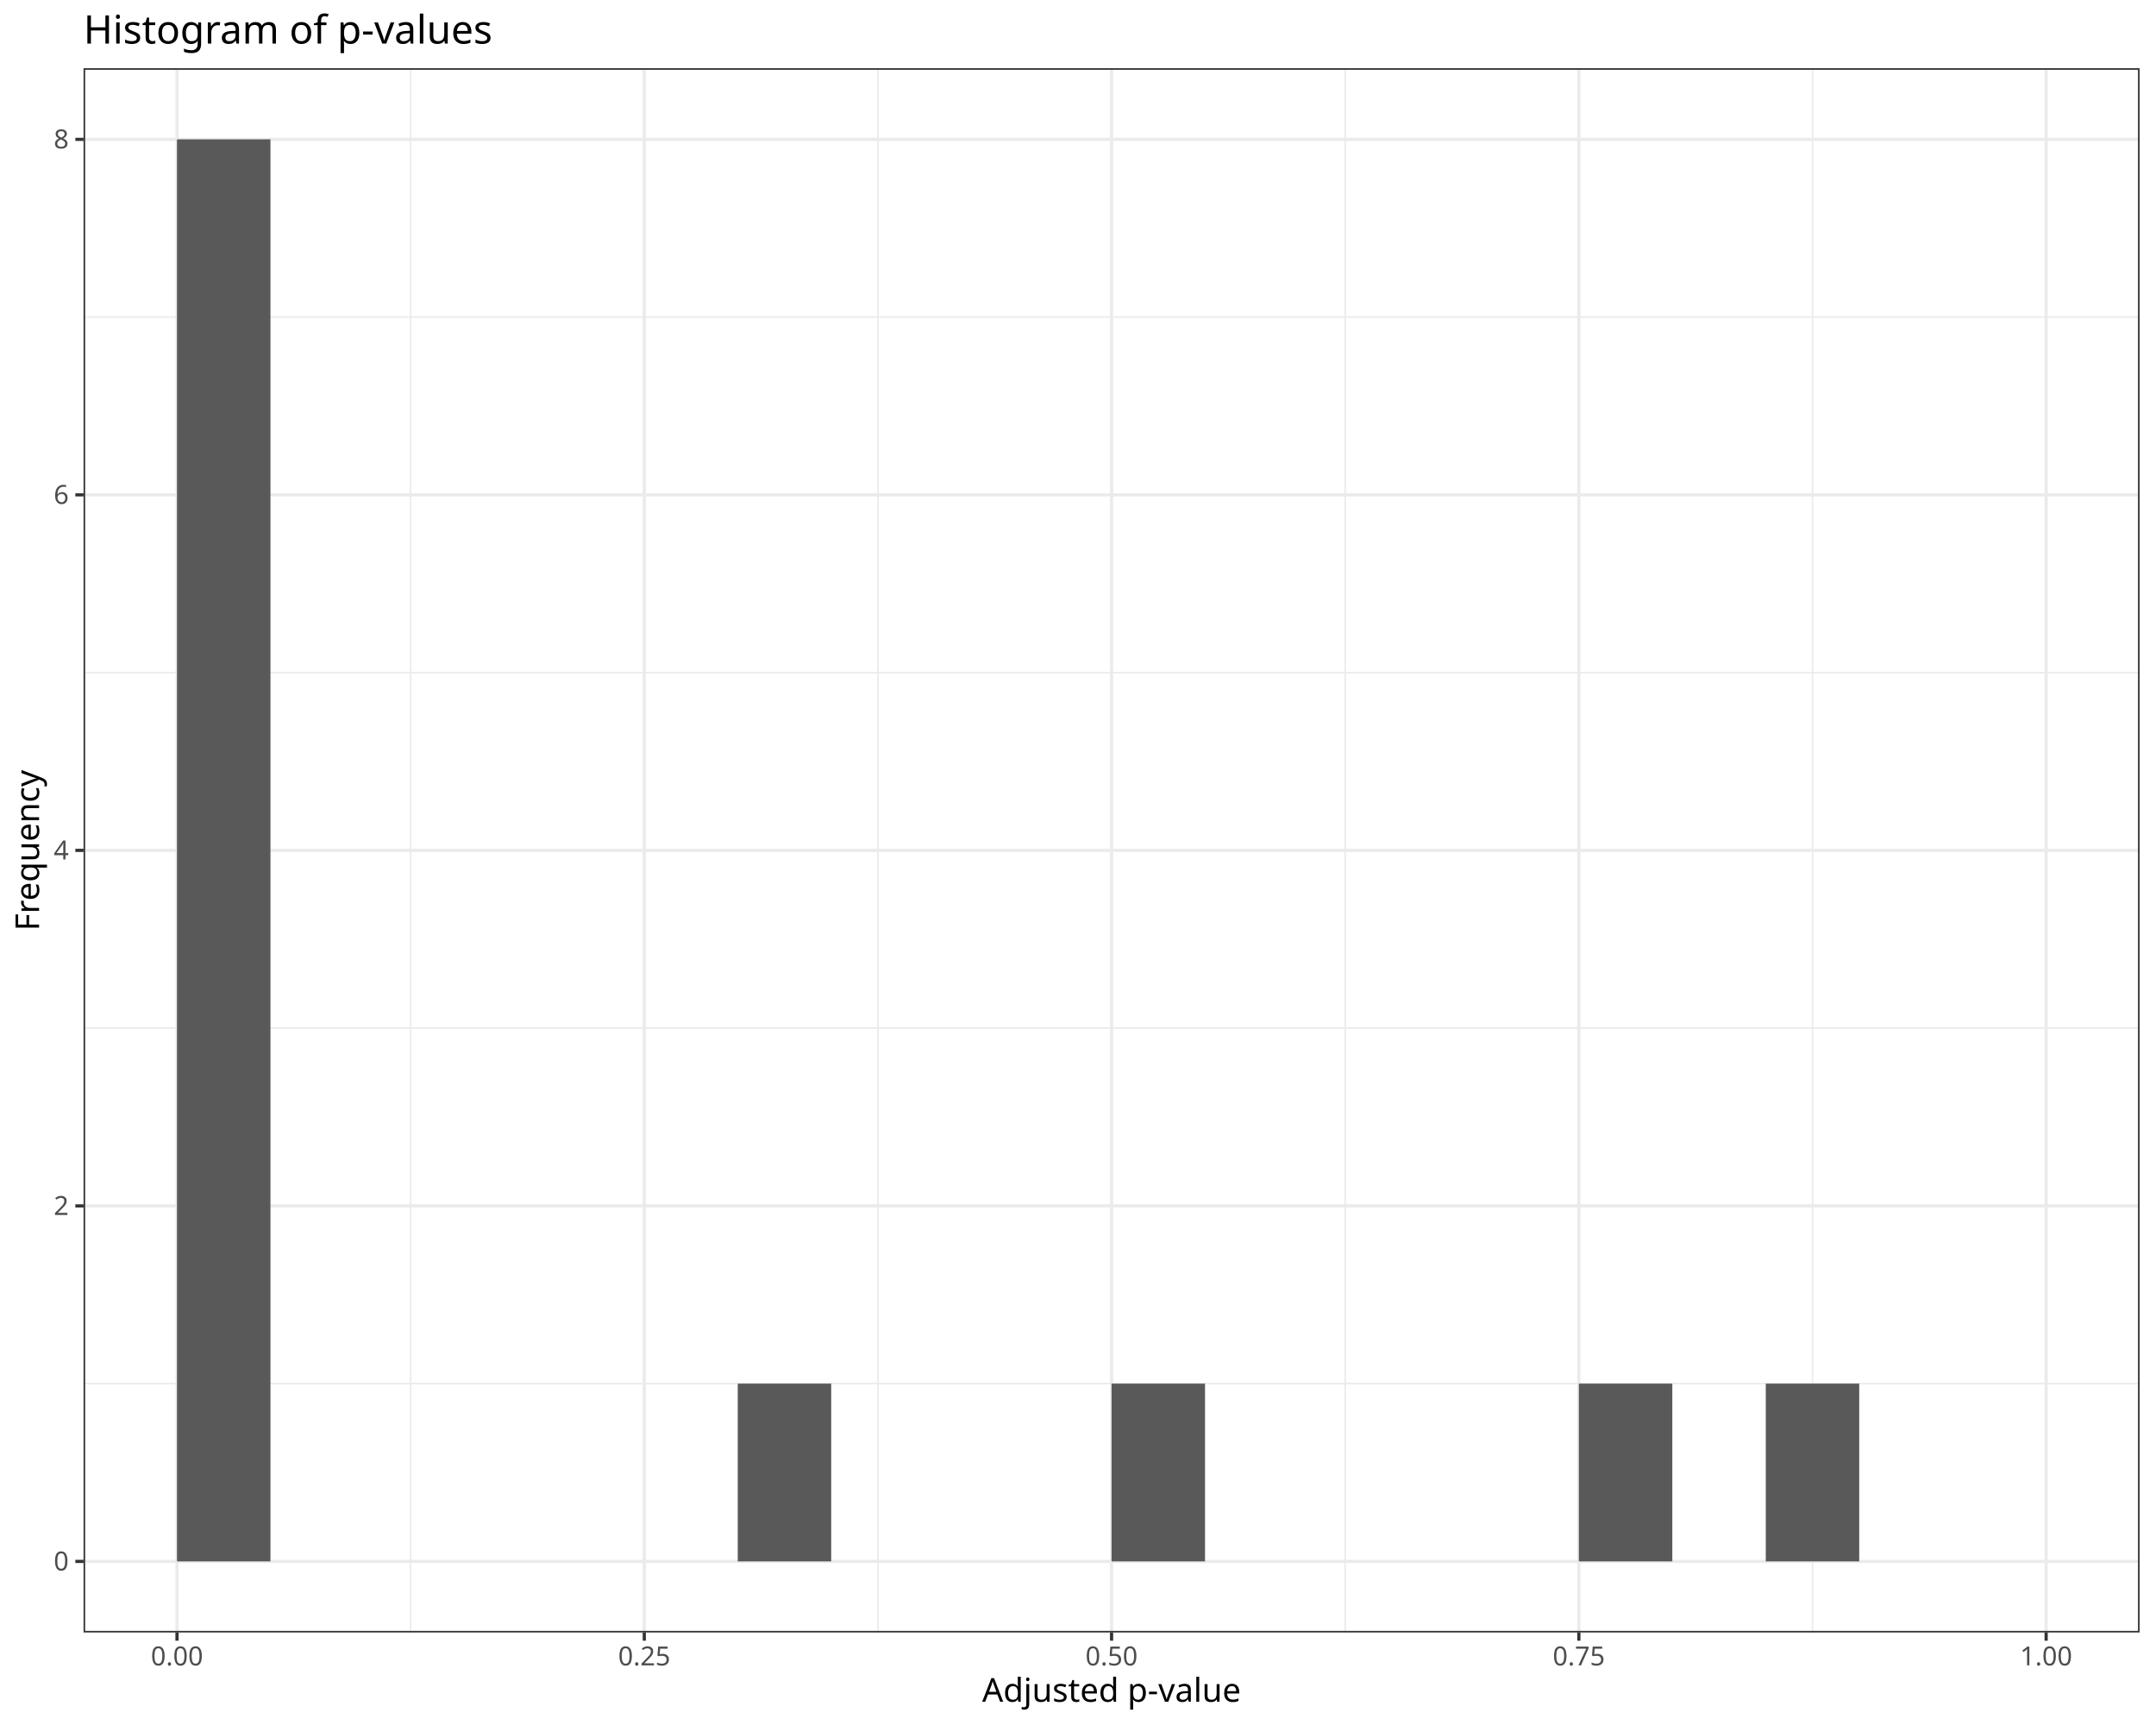
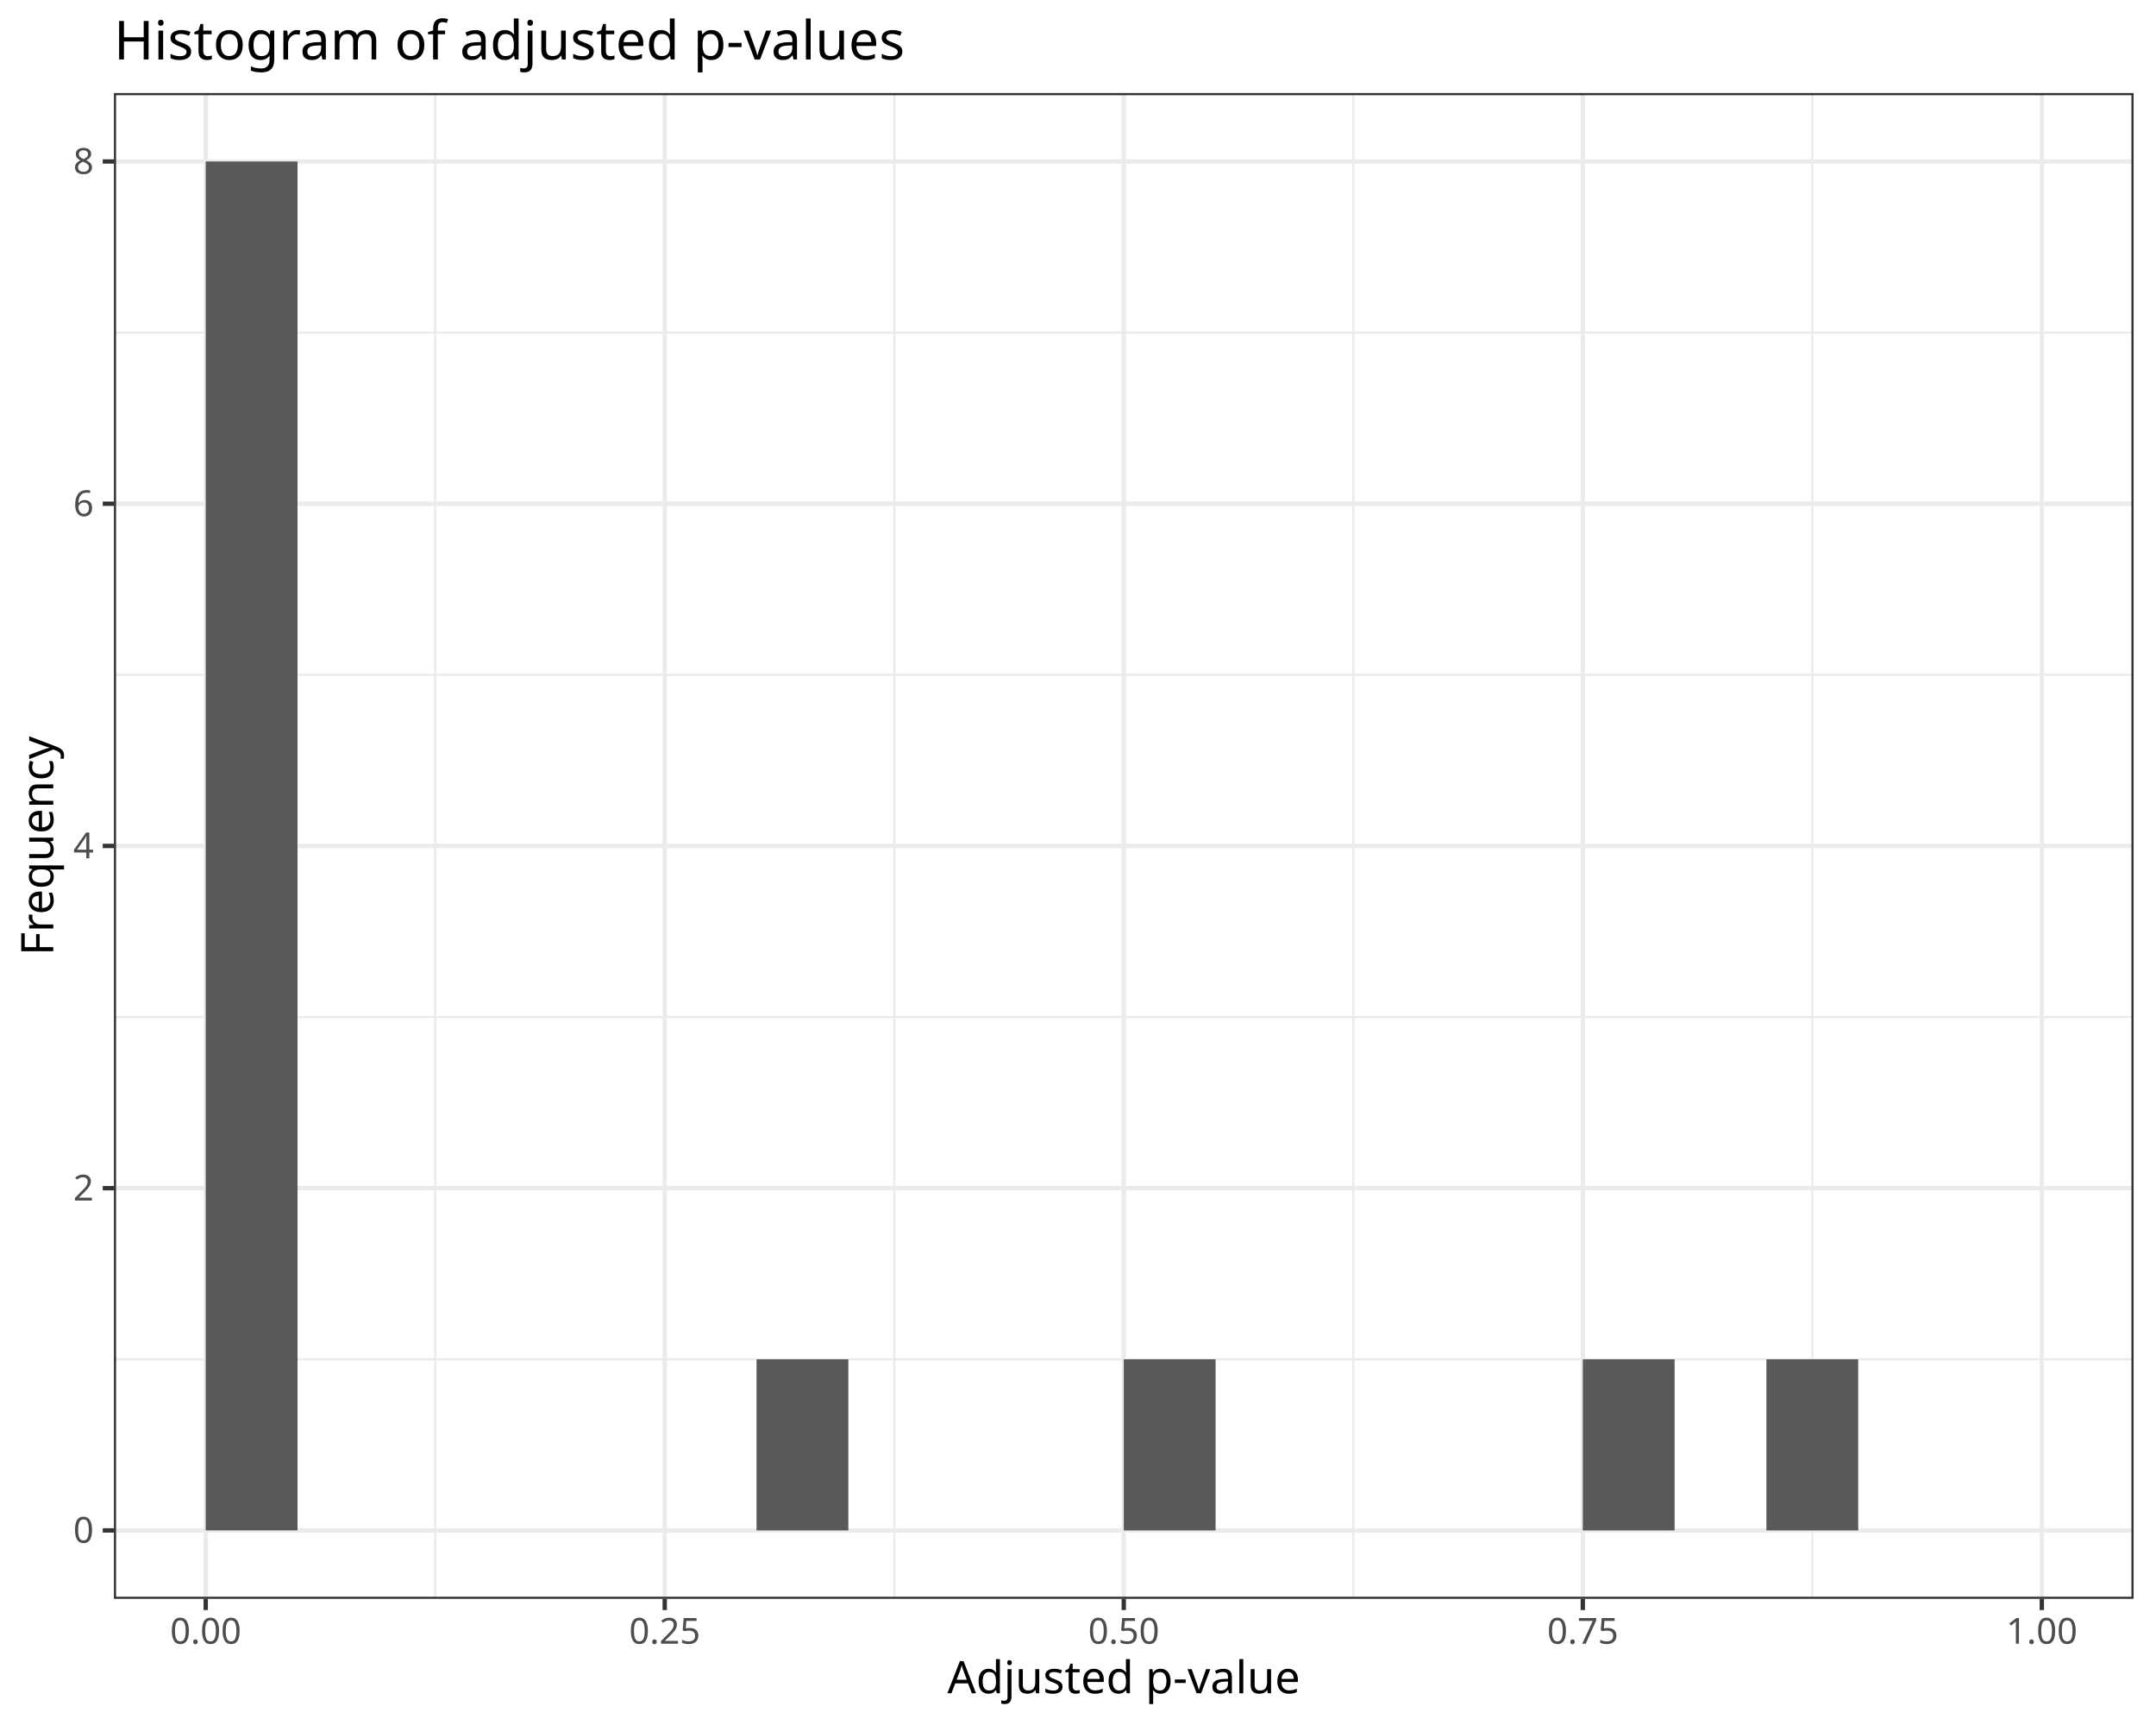
<svg xmlns="http://www.w3.org/2000/svg" class="svglite" data-engine-version="2.0" width="720.00pt" height="576.00pt" viewBox="0 0 720.00 576.00">
  <defs>
    <style type="text/css">
    .svglite line, .svglite polyline, .svglite polygon, .svglite path, .svglite rect, .svglite circle {
      fill: none;
      stroke: #000000;
      stroke-linecap: round;
      stroke-linejoin: round;
      stroke-miterlimit: 10.00;
    }
  </style>
  </defs>
  <rect width="100%" height="100%" style="stroke: none; fill: #FFFFFF;" />
  <defs>
    <clipPath id="cpMC4wMHw3MjAuMDB8MC4wMHw1NzYuMDA=">
      <rect x="0.00" y="0.00" width="720.00" height="576.00" />
    </clipPath>
  </defs>
  <g clip-path="url(#cpMC4wMHw3MjAuMDB8MC4wMHw1NzYuMDA=)">
-     <rect x="0.00" y="0.00" width="720.00" height="576.00" style="stroke-width: 1.07; stroke: #FFFFFF; fill: #FFFFFF;" />
+     <rect x="0.00" y="0.00" width="720.00" height="576.00" style="stroke-width: 1.45; stroke: #FFFFFF; fill: #FFFFFF;" />
  </g>
  <defs>
-     <clipPath id="cpMjcuOTB8NzE0LjUyfDIyLjc4fDU0NS4xMQ==">
-       <rect x="27.90" y="22.78" width="686.62" height="522.33" />
+     <clipPath id="cpMzguMDR8NzEyLjUzfDMxLjA3fDUzMy44OA==">
+       <rect x="38.04" y="31.07" width="674.48" height="502.81" />
    </clipPath>
  </defs>
-   <g clip-path="url(#cpMjcuOTB8NzE0LjUyfDIyLjc4fDU0NS4xMQ==)">
-     <rect x="27.90" y="22.78" width="686.62" height="522.33" style="stroke-width: 1.07; stroke: none; fill: #FFFFFF;" />
-     <polyline points="27.90,462.01 714.52,462.01 " style="stroke-width: 0.53; stroke: #EBEBEB; stroke-linecap: butt;" />
-     <polyline points="27.90,343.30 714.52,343.30 " style="stroke-width: 0.53; stroke: #EBEBEB; stroke-linecap: butt;" />
-     <polyline points="27.90,224.59 714.52,224.59 " style="stroke-width: 0.53; stroke: #EBEBEB; stroke-linecap: butt;" />
-     <polyline points="27.90,105.88 714.52,105.88 " style="stroke-width: 0.53; stroke: #EBEBEB; stroke-linecap: butt;" />
-     <polyline points="137.13,545.11 137.13,22.78 " style="stroke-width: 0.53; stroke: #EBEBEB; stroke-linecap: butt;" />
-     <polyline points="293.18,545.11 293.18,22.78 " style="stroke-width: 0.53; stroke: #EBEBEB; stroke-linecap: butt;" />
-     <polyline points="449.23,545.11 449.23,22.78 " style="stroke-width: 0.53; stroke: #EBEBEB; stroke-linecap: butt;" />
-     <polyline points="605.29,545.11 605.29,22.78 " style="stroke-width: 0.53; stroke: #EBEBEB; stroke-linecap: butt;" />
-     <polyline points="27.90,521.37 714.52,521.37 " style="stroke-width: 1.07; stroke: #EBEBEB; stroke-linecap: butt;" />
-     <polyline points="27.90,402.66 714.52,402.66 " style="stroke-width: 1.07; stroke: #EBEBEB; stroke-linecap: butt;" />
-     <polyline points="27.90,283.95 714.52,283.95 " style="stroke-width: 1.07; stroke: #EBEBEB; stroke-linecap: butt;" />
-     <polyline points="27.90,165.24 714.52,165.24 " style="stroke-width: 1.07; stroke: #EBEBEB; stroke-linecap: butt;" />
-     <polyline points="27.90,46.53 714.52,46.53 " style="stroke-width: 1.07; stroke: #EBEBEB; stroke-linecap: butt;" />
-     <polyline points="59.11,545.11 59.11,22.78 " style="stroke-width: 1.07; stroke: #EBEBEB; stroke-linecap: butt;" />
-     <polyline points="215.16,545.11 215.16,22.78 " style="stroke-width: 1.07; stroke: #EBEBEB; stroke-linecap: butt;" />
-     <polyline points="371.21,545.11 371.21,22.78 " style="stroke-width: 1.07; stroke: #EBEBEB; stroke-linecap: butt;" />
-     <polyline points="527.26,545.11 527.26,22.78 " style="stroke-width: 1.07; stroke: #EBEBEB; stroke-linecap: butt;" />
-     <polyline points="683.31,545.11 683.31,22.78 " style="stroke-width: 1.07; stroke: #EBEBEB; stroke-linecap: butt;" />
-     <rect x="59.11" y="46.53" width="31.21" height="474.84" style="stroke-width: 1.07; stroke: none; stroke-linecap: butt; stroke-linejoin: miter; fill: #595959;" />
-     <rect x="90.32" y="521.37" width="31.21" height="0.00" style="stroke-width: 1.07; stroke: none; stroke-linecap: butt; stroke-linejoin: miter; fill: #595959;" />
-     <rect x="121.53" y="521.37" width="31.21" height="0.00" style="stroke-width: 1.07; stroke: none; stroke-linecap: butt; stroke-linejoin: miter; fill: #595959;" />
-     <rect x="152.74" y="521.37" width="31.21" height="0.00" style="stroke-width: 1.07; stroke: none; stroke-linecap: butt; stroke-linejoin: miter; fill: #595959;" />
-     <rect x="183.95" y="521.37" width="31.21" height="0.00" style="stroke-width: 1.07; stroke: none; stroke-linecap: butt; stroke-linejoin: miter; fill: #595959;" />
-     <rect x="215.16" y="521.37" width="31.21" height="0.00" style="stroke-width: 1.07; stroke: none; stroke-linecap: butt; stroke-linejoin: miter; fill: #595959;" />
-     <rect x="246.37" y="462.01" width="31.21" height="59.36" style="stroke-width: 1.07; stroke: none; stroke-linecap: butt; stroke-linejoin: miter; fill: #595959;" />
-     <rect x="277.58" y="521.37" width="31.21" height="0.00" style="stroke-width: 1.07; stroke: none; stroke-linecap: butt; stroke-linejoin: miter; fill: #595959;" />
-     <rect x="308.79" y="521.37" width="31.21" height="0.00" style="stroke-width: 1.07; stroke: none; stroke-linecap: butt; stroke-linejoin: miter; fill: #595959;" />
-     <rect x="340.00" y="521.37" width="31.21" height="0.00" style="stroke-width: 1.07; stroke: none; stroke-linecap: butt; stroke-linejoin: miter; fill: #595959;" />
-     <rect x="371.21" y="462.01" width="31.21" height="59.36" style="stroke-width: 1.07; stroke: none; stroke-linecap: butt; stroke-linejoin: miter; fill: #595959;" />
-     <rect x="402.42" y="521.37" width="31.21" height="0.00" style="stroke-width: 1.07; stroke: none; stroke-linecap: butt; stroke-linejoin: miter; fill: #595959;" />
-     <rect x="433.63" y="521.37" width="31.21" height="0.00" style="stroke-width: 1.07; stroke: none; stroke-linecap: butt; stroke-linejoin: miter; fill: #595959;" />
-     <rect x="464.84" y="521.37" width="31.21" height="0.00" style="stroke-width: 1.07; stroke: none; stroke-linecap: butt; stroke-linejoin: miter; fill: #595959;" />
-     <rect x="496.05" y="521.37" width="31.21" height="0.00" style="stroke-width: 1.07; stroke: none; stroke-linecap: butt; stroke-linejoin: miter; fill: #595959;" />
-     <rect x="527.26" y="462.01" width="31.21" height="59.36" style="stroke-width: 1.07; stroke: none; stroke-linecap: butt; stroke-linejoin: miter; fill: #595959;" />
-     <rect x="558.47" y="521.37" width="31.21" height="0.00" style="stroke-width: 1.07; stroke: none; stroke-linecap: butt; stroke-linejoin: miter; fill: #595959;" />
-     <rect x="589.68" y="462.01" width="31.21" height="59.36" style="stroke-width: 1.07; stroke: none; stroke-linecap: butt; stroke-linejoin: miter; fill: #595959;" />
-     <rect x="620.89" y="521.37" width="31.21" height="0.00" style="stroke-width: 1.07; stroke: none; stroke-linecap: butt; stroke-linejoin: miter; fill: #595959;" />
-     <rect x="652.10" y="521.37" width="31.21" height="0.00" style="stroke-width: 1.07; stroke: none; stroke-linecap: butt; stroke-linejoin: miter; fill: #595959;" />
-     <rect x="27.90" y="22.78" width="686.62" height="522.33" style="stroke-width: 1.07; stroke: #333333;" />
+   <g clip-path="url(#cpMzguMDR8NzEyLjUzfDMxLjA3fDUzMy44OA==)">
+     <rect x="38.04" y="31.07" width="674.48" height="502.81" style="stroke-width: 1.45; stroke: none; fill: #FFFFFF;" />
+     <polyline points="38.04,453.89 712.53,453.89 " style="stroke-width: 0.73; stroke: #EBEBEB; stroke-linecap: butt;" />
+     <polyline points="38.04,339.61 712.53,339.61 " style="stroke-width: 0.73; stroke: #EBEBEB; stroke-linecap: butt;" />
+     <polyline points="38.04,225.34 712.53,225.34 " style="stroke-width: 0.73; stroke: #EBEBEB; stroke-linecap: butt;" />
+     <polyline points="38.04,111.06 712.53,111.06 " style="stroke-width: 0.73; stroke: #EBEBEB; stroke-linecap: butt;" />
+     <polyline points="145.35,533.88 145.35,31.07 " style="stroke-width: 0.73; stroke: #EBEBEB; stroke-linecap: butt;" />
+     <polyline points="298.64,533.88 298.64,31.07 " style="stroke-width: 0.73; stroke: #EBEBEB; stroke-linecap: butt;" />
+     <polyline points="451.93,533.88 451.93,31.07 " style="stroke-width: 0.73; stroke: #EBEBEB; stroke-linecap: butt;" />
+     <polyline points="605.22,533.88 605.22,31.07 " style="stroke-width: 0.73; stroke: #EBEBEB; stroke-linecap: butt;" />
+     <polyline points="38.04,511.03 712.53,511.03 " style="stroke-width: 1.45; stroke: #EBEBEB; stroke-linecap: butt;" />
+     <polyline points="38.04,396.75 712.53,396.75 " style="stroke-width: 1.45; stroke: #EBEBEB; stroke-linecap: butt;" />
+     <polyline points="38.04,282.47 712.53,282.47 " style="stroke-width: 1.45; stroke: #EBEBEB; stroke-linecap: butt;" />
+     <polyline points="38.04,168.20 712.53,168.20 " style="stroke-width: 1.45; stroke: #EBEBEB; stroke-linecap: butt;" />
+     <polyline points="38.04,53.92 712.53,53.92 " style="stroke-width: 1.45; stroke: #EBEBEB; stroke-linecap: butt;" />
+     <polyline points="68.70,533.88 68.70,31.07 " style="stroke-width: 1.45; stroke: #EBEBEB; stroke-linecap: butt;" />
+     <polyline points="221.99,533.88 221.99,31.07 " style="stroke-width: 1.45; stroke: #EBEBEB; stroke-linecap: butt;" />
+     <polyline points="375.29,533.88 375.29,31.07 " style="stroke-width: 1.45; stroke: #EBEBEB; stroke-linecap: butt;" />
+     <polyline points="528.58,533.88 528.58,31.07 " style="stroke-width: 1.45; stroke: #EBEBEB; stroke-linecap: butt;" />
+     <polyline points="681.87,533.88 681.87,31.07 " style="stroke-width: 1.45; stroke: #EBEBEB; stroke-linecap: butt;" />
+     <rect x="68.70" y="53.92" width="30.66" height="457.10" style="stroke-width: 1.07; stroke: none; stroke-linecap: butt; stroke-linejoin: miter; fill: #595959;" />
+     <rect x="99.36" y="511.03" width="30.66" height="0.00" style="stroke-width: 1.07; stroke: none; stroke-linecap: butt; stroke-linejoin: miter; fill: #595959;" />
+     <rect x="130.02" y="511.03" width="30.66" height="0.00" style="stroke-width: 1.07; stroke: none; stroke-linecap: butt; stroke-linejoin: miter; fill: #595959;" />
+     <rect x="160.68" y="511.03" width="30.66" height="0.00" style="stroke-width: 1.07; stroke: none; stroke-linecap: butt; stroke-linejoin: miter; fill: #595959;" />
+     <rect x="191.34" y="511.03" width="30.66" height="0.00" style="stroke-width: 1.07; stroke: none; stroke-linecap: butt; stroke-linejoin: miter; fill: #595959;" />
+     <rect x="221.99" y="511.03" width="30.66" height="0.00" style="stroke-width: 1.07; stroke: none; stroke-linecap: butt; stroke-linejoin: miter; fill: #595959;" />
+     <rect x="252.65" y="453.89" width="30.66" height="57.14" style="stroke-width: 1.07; stroke: none; stroke-linecap: butt; stroke-linejoin: miter; fill: #595959;" />
+     <rect x="283.31" y="511.03" width="30.66" height="0.00" style="stroke-width: 1.07; stroke: none; stroke-linecap: butt; stroke-linejoin: miter; fill: #595959;" />
+     <rect x="313.97" y="511.03" width="30.66" height="0.00" style="stroke-width: 1.07; stroke: none; stroke-linecap: butt; stroke-linejoin: miter; fill: #595959;" />
+     <rect x="344.63" y="511.03" width="30.66" height="0.00" style="stroke-width: 1.07; stroke: none; stroke-linecap: butt; stroke-linejoin: miter; fill: #595959;" />
+     <rect x="375.29" y="453.89" width="30.66" height="57.14" style="stroke-width: 1.07; stroke: none; stroke-linecap: butt; stroke-linejoin: miter; fill: #595959;" />
+     <rect x="405.94" y="511.03" width="30.66" height="0.00" style="stroke-width: 1.07; stroke: none; stroke-linecap: butt; stroke-linejoin: miter; fill: #595959;" />
+     <rect x="436.60" y="511.03" width="30.66" height="0.00" style="stroke-width: 1.07; stroke: none; stroke-linecap: butt; stroke-linejoin: miter; fill: #595959;" />
+     <rect x="467.26" y="511.03" width="30.66" height="0.00" style="stroke-width: 1.07; stroke: none; stroke-linecap: butt; stroke-linejoin: miter; fill: #595959;" />
+     <rect x="497.92" y="511.03" width="30.66" height="0.00" style="stroke-width: 1.07; stroke: none; stroke-linecap: butt; stroke-linejoin: miter; fill: #595959;" />
+     <rect x="528.58" y="453.89" width="30.66" height="57.14" style="stroke-width: 1.07; stroke: none; stroke-linecap: butt; stroke-linejoin: miter; fill: #595959;" />
+     <rect x="559.24" y="511.03" width="30.66" height="0.00" style="stroke-width: 1.07; stroke: none; stroke-linecap: butt; stroke-linejoin: miter; fill: #595959;" />
+     <rect x="589.89" y="453.89" width="30.66" height="57.14" style="stroke-width: 1.07; stroke: none; stroke-linecap: butt; stroke-linejoin: miter; fill: #595959;" />
+     <rect x="620.55" y="511.03" width="30.66" height="0.00" style="stroke-width: 1.07; stroke: none; stroke-linecap: butt; stroke-linejoin: miter; fill: #595959;" />
+     <rect x="651.21" y="511.03" width="30.66" height="0.00" style="stroke-width: 1.07; stroke: none; stroke-linecap: butt; stroke-linejoin: miter; fill: #595959;" />
+     <rect x="38.04" y="31.07" width="674.48" height="502.81" style="stroke-width: 1.45; stroke: #333333;" />
  </g>
  <g clip-path="url(#cpMC4wMHw3MjAuMDB8MC4wMHw1NzYuMDA=)">
-     <text x="22.97" y="524.40" text-anchor="end" style="font-size: 8.80px; fill: #4D4D4D; font-family: sans;" textLength="4.89px" lengthAdjust="spacingAndGlyphs">0</text>
-     <text x="22.97" y="405.69" text-anchor="end" style="font-size: 8.80px; fill: #4D4D4D; font-family: sans;" textLength="4.89px" lengthAdjust="spacingAndGlyphs">2</text>
-     <text x="22.97" y="286.98" text-anchor="end" style="font-size: 8.80px; fill: #4D4D4D; font-family: sans;" textLength="4.89px" lengthAdjust="spacingAndGlyphs">4</text>
-     <text x="22.97" y="168.26" text-anchor="end" style="font-size: 8.80px; fill: #4D4D4D; font-family: sans;" textLength="4.89px" lengthAdjust="spacingAndGlyphs">6</text>
-     <text x="22.97" y="49.55" text-anchor="end" style="font-size: 8.80px; fill: #4D4D4D; font-family: sans;" textLength="4.89px" lengthAdjust="spacingAndGlyphs">8</text>
-     <polyline points="25.16,521.37 27.90,521.37 " style="stroke-width: 1.07; stroke: #333333; stroke-linecap: butt;" />
-     <polyline points="25.16,402.66 27.90,402.66 " style="stroke-width: 1.07; stroke: #333333; stroke-linecap: butt;" />
-     <polyline points="25.16,283.95 27.90,283.95 " style="stroke-width: 1.07; stroke: #333333; stroke-linecap: butt;" />
-     <polyline points="25.16,165.24 27.90,165.24 " style="stroke-width: 1.07; stroke: #333333; stroke-linecap: butt;" />
-     <polyline points="25.16,46.53 27.90,46.53 " style="stroke-width: 1.07; stroke: #333333; stroke-linecap: butt;" />
-     <polyline points="59.11,547.85 59.11,545.11 " style="stroke-width: 1.07; stroke: #333333; stroke-linecap: butt;" />
-     <polyline points="215.16,547.85 215.16,545.11 " style="stroke-width: 1.07; stroke: #333333; stroke-linecap: butt;" />
-     <polyline points="371.21,547.85 371.21,545.11 " style="stroke-width: 1.07; stroke: #333333; stroke-linecap: butt;" />
-     <polyline points="527.26,547.85 527.26,545.11 " style="stroke-width: 1.07; stroke: #333333; stroke-linecap: butt;" />
-     <polyline points="683.31,547.85 683.31,545.11 " style="stroke-width: 1.07; stroke: #333333; stroke-linecap: butt;" />
-     <text x="59.11" y="556.10" text-anchor="middle" style="font-size: 8.80px; fill: #4D4D4D; font-family: sans;" textLength="17.13px" lengthAdjust="spacingAndGlyphs">0.00</text>
-     <text x="215.16" y="556.10" text-anchor="middle" style="font-size: 8.80px; fill: #4D4D4D; font-family: sans;" textLength="17.13px" lengthAdjust="spacingAndGlyphs">0.25</text>
-     <text x="371.21" y="556.10" text-anchor="middle" style="font-size: 8.80px; fill: #4D4D4D; font-family: sans;" textLength="17.13px" lengthAdjust="spacingAndGlyphs">0.50</text>
-     <text x="527.26" y="556.10" text-anchor="middle" style="font-size: 8.80px; fill: #4D4D4D; font-family: sans;" textLength="17.13px" lengthAdjust="spacingAndGlyphs">0.75</text>
-     <text x="683.31" y="556.10" text-anchor="middle" style="font-size: 8.80px; fill: #4D4D4D; font-family: sans;" textLength="17.13px" lengthAdjust="spacingAndGlyphs">1.00</text>
-     <text x="371.21" y="568.24" text-anchor="middle" style="font-size: 11.00px; font-family: sans;" textLength="81.95px" lengthAdjust="spacingAndGlyphs">Adjusted p-value</text>
-     <text transform="translate(13.05,283.95) rotate(-90)" text-anchor="middle" style="font-size: 11.00px; font-family: sans;" textLength="51.98px" lengthAdjust="spacingAndGlyphs">Frequency</text>
-     <text x="27.90" y="14.56" style="font-size: 13.20px; font-family: sans;" textLength="128.41px" lengthAdjust="spacingAndGlyphs">Histogram of p-values</text>
+     <text x="31.32" y="515.15" text-anchor="end" style="font-size: 12.00px; fill: #4D4D4D; font-family: sans;" textLength="6.67px" lengthAdjust="spacingAndGlyphs">0</text>
+     <text x="31.32" y="400.88" text-anchor="end" style="font-size: 12.00px; fill: #4D4D4D; font-family: sans;" textLength="6.67px" lengthAdjust="spacingAndGlyphs">2</text>
+     <text x="31.32" y="286.60" text-anchor="end" style="font-size: 12.00px; fill: #4D4D4D; font-family: sans;" textLength="6.67px" lengthAdjust="spacingAndGlyphs">4</text>
+     <text x="31.32" y="172.33" text-anchor="end" style="font-size: 12.00px; fill: #4D4D4D; font-family: sans;" textLength="6.67px" lengthAdjust="spacingAndGlyphs">6</text>
+     <text x="31.32" y="58.05" text-anchor="end" style="font-size: 12.00px; fill: #4D4D4D; font-family: sans;" textLength="6.67px" lengthAdjust="spacingAndGlyphs">8</text>
+     <polyline points="34.31,511.03 38.04,511.03 " style="stroke-width: 1.45; stroke: #333333; stroke-linecap: butt;" />
+     <polyline points="34.31,396.75 38.04,396.75 " style="stroke-width: 1.45; stroke: #333333; stroke-linecap: butt;" />
+     <polyline points="34.31,282.47 38.04,282.47 " style="stroke-width: 1.45; stroke: #333333; stroke-linecap: butt;" />
+     <polyline points="34.31,168.20 38.04,168.20 " style="stroke-width: 1.45; stroke: #333333; stroke-linecap: butt;" />
+     <polyline points="34.31,53.92 38.04,53.92 " style="stroke-width: 1.45; stroke: #333333; stroke-linecap: butt;" />
+     <polyline points="68.70,537.62 68.70,533.88 " style="stroke-width: 1.45; stroke: #333333; stroke-linecap: butt;" />
+     <polyline points="221.99,537.62 221.99,533.88 " style="stroke-width: 1.45; stroke: #333333; stroke-linecap: butt;" />
+     <polyline points="375.29,537.62 375.29,533.88 " style="stroke-width: 1.45; stroke: #333333; stroke-linecap: butt;" />
+     <polyline points="528.58,537.62 528.58,533.88 " style="stroke-width: 1.45; stroke: #333333; stroke-linecap: butt;" />
+     <polyline points="681.87,537.62 681.87,533.88 " style="stroke-width: 1.45; stroke: #333333; stroke-linecap: butt;" />
+     <text x="68.70" y="548.86" text-anchor="middle" style="font-size: 12.00px; fill: #4D4D4D; font-family: sans;" textLength="23.36px" lengthAdjust="spacingAndGlyphs">0.00</text>
+     <text x="221.99" y="548.86" text-anchor="middle" style="font-size: 12.00px; fill: #4D4D4D; font-family: sans;" textLength="23.36px" lengthAdjust="spacingAndGlyphs">0.25</text>
+     <text x="375.29" y="548.86" text-anchor="middle" style="font-size: 12.00px; fill: #4D4D4D; font-family: sans;" textLength="23.36px" lengthAdjust="spacingAndGlyphs">0.50</text>
+     <text x="528.58" y="548.86" text-anchor="middle" style="font-size: 12.00px; fill: #4D4D4D; font-family: sans;" textLength="23.36px" lengthAdjust="spacingAndGlyphs">0.75</text>
+     <text x="681.87" y="548.86" text-anchor="middle" style="font-size: 12.00px; fill: #4D4D4D; font-family: sans;" textLength="23.36px" lengthAdjust="spacingAndGlyphs">1.00</text>
+     <text x="375.29" y="565.41" text-anchor="middle" style="font-size: 15.00px; font-family: sans;" textLength="111.75px" lengthAdjust="spacingAndGlyphs">Adjusted p-value</text>
+     <text transform="translate(17.79,282.47) rotate(-90)" text-anchor="middle" style="font-size: 15.00px; font-family: sans;" textLength="70.88px" lengthAdjust="spacingAndGlyphs">Frequency</text>
+     <text x="38.04" y="19.86" style="font-size: 18.00px; font-family: sans;" textLength="248.16px" lengthAdjust="spacingAndGlyphs">Histogram of adjusted p-values</text>
  </g>
</svg>
